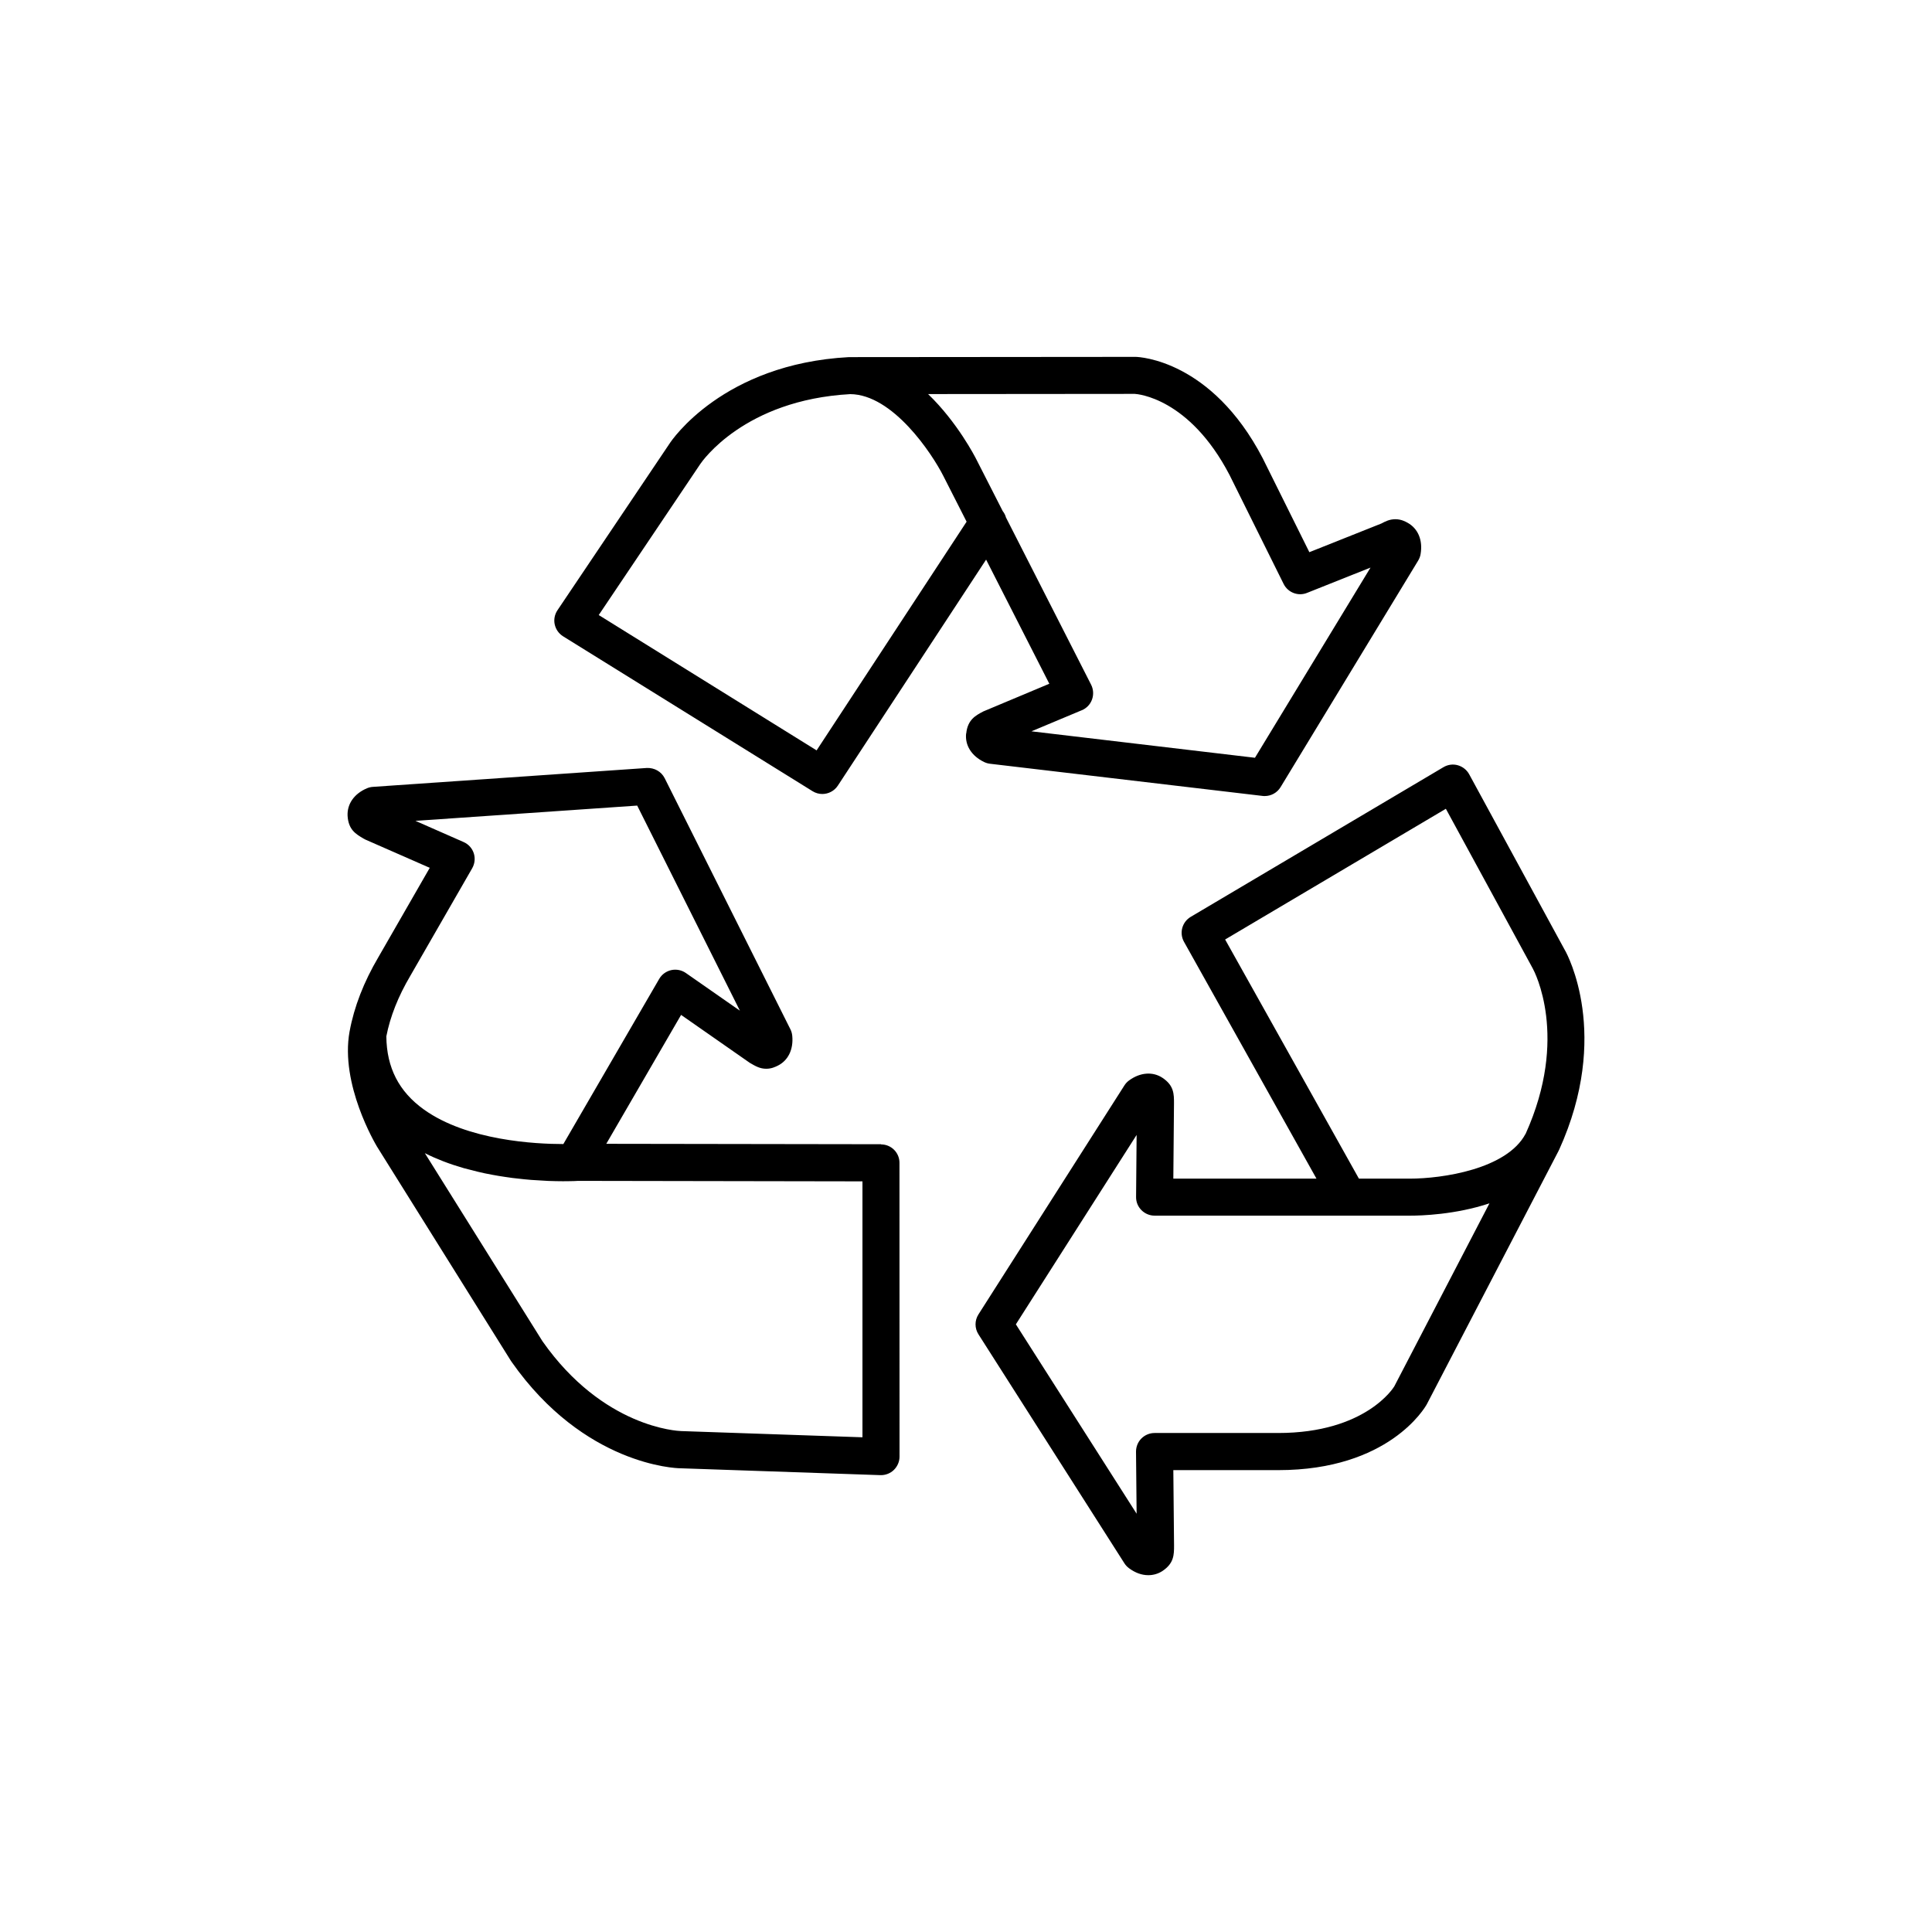
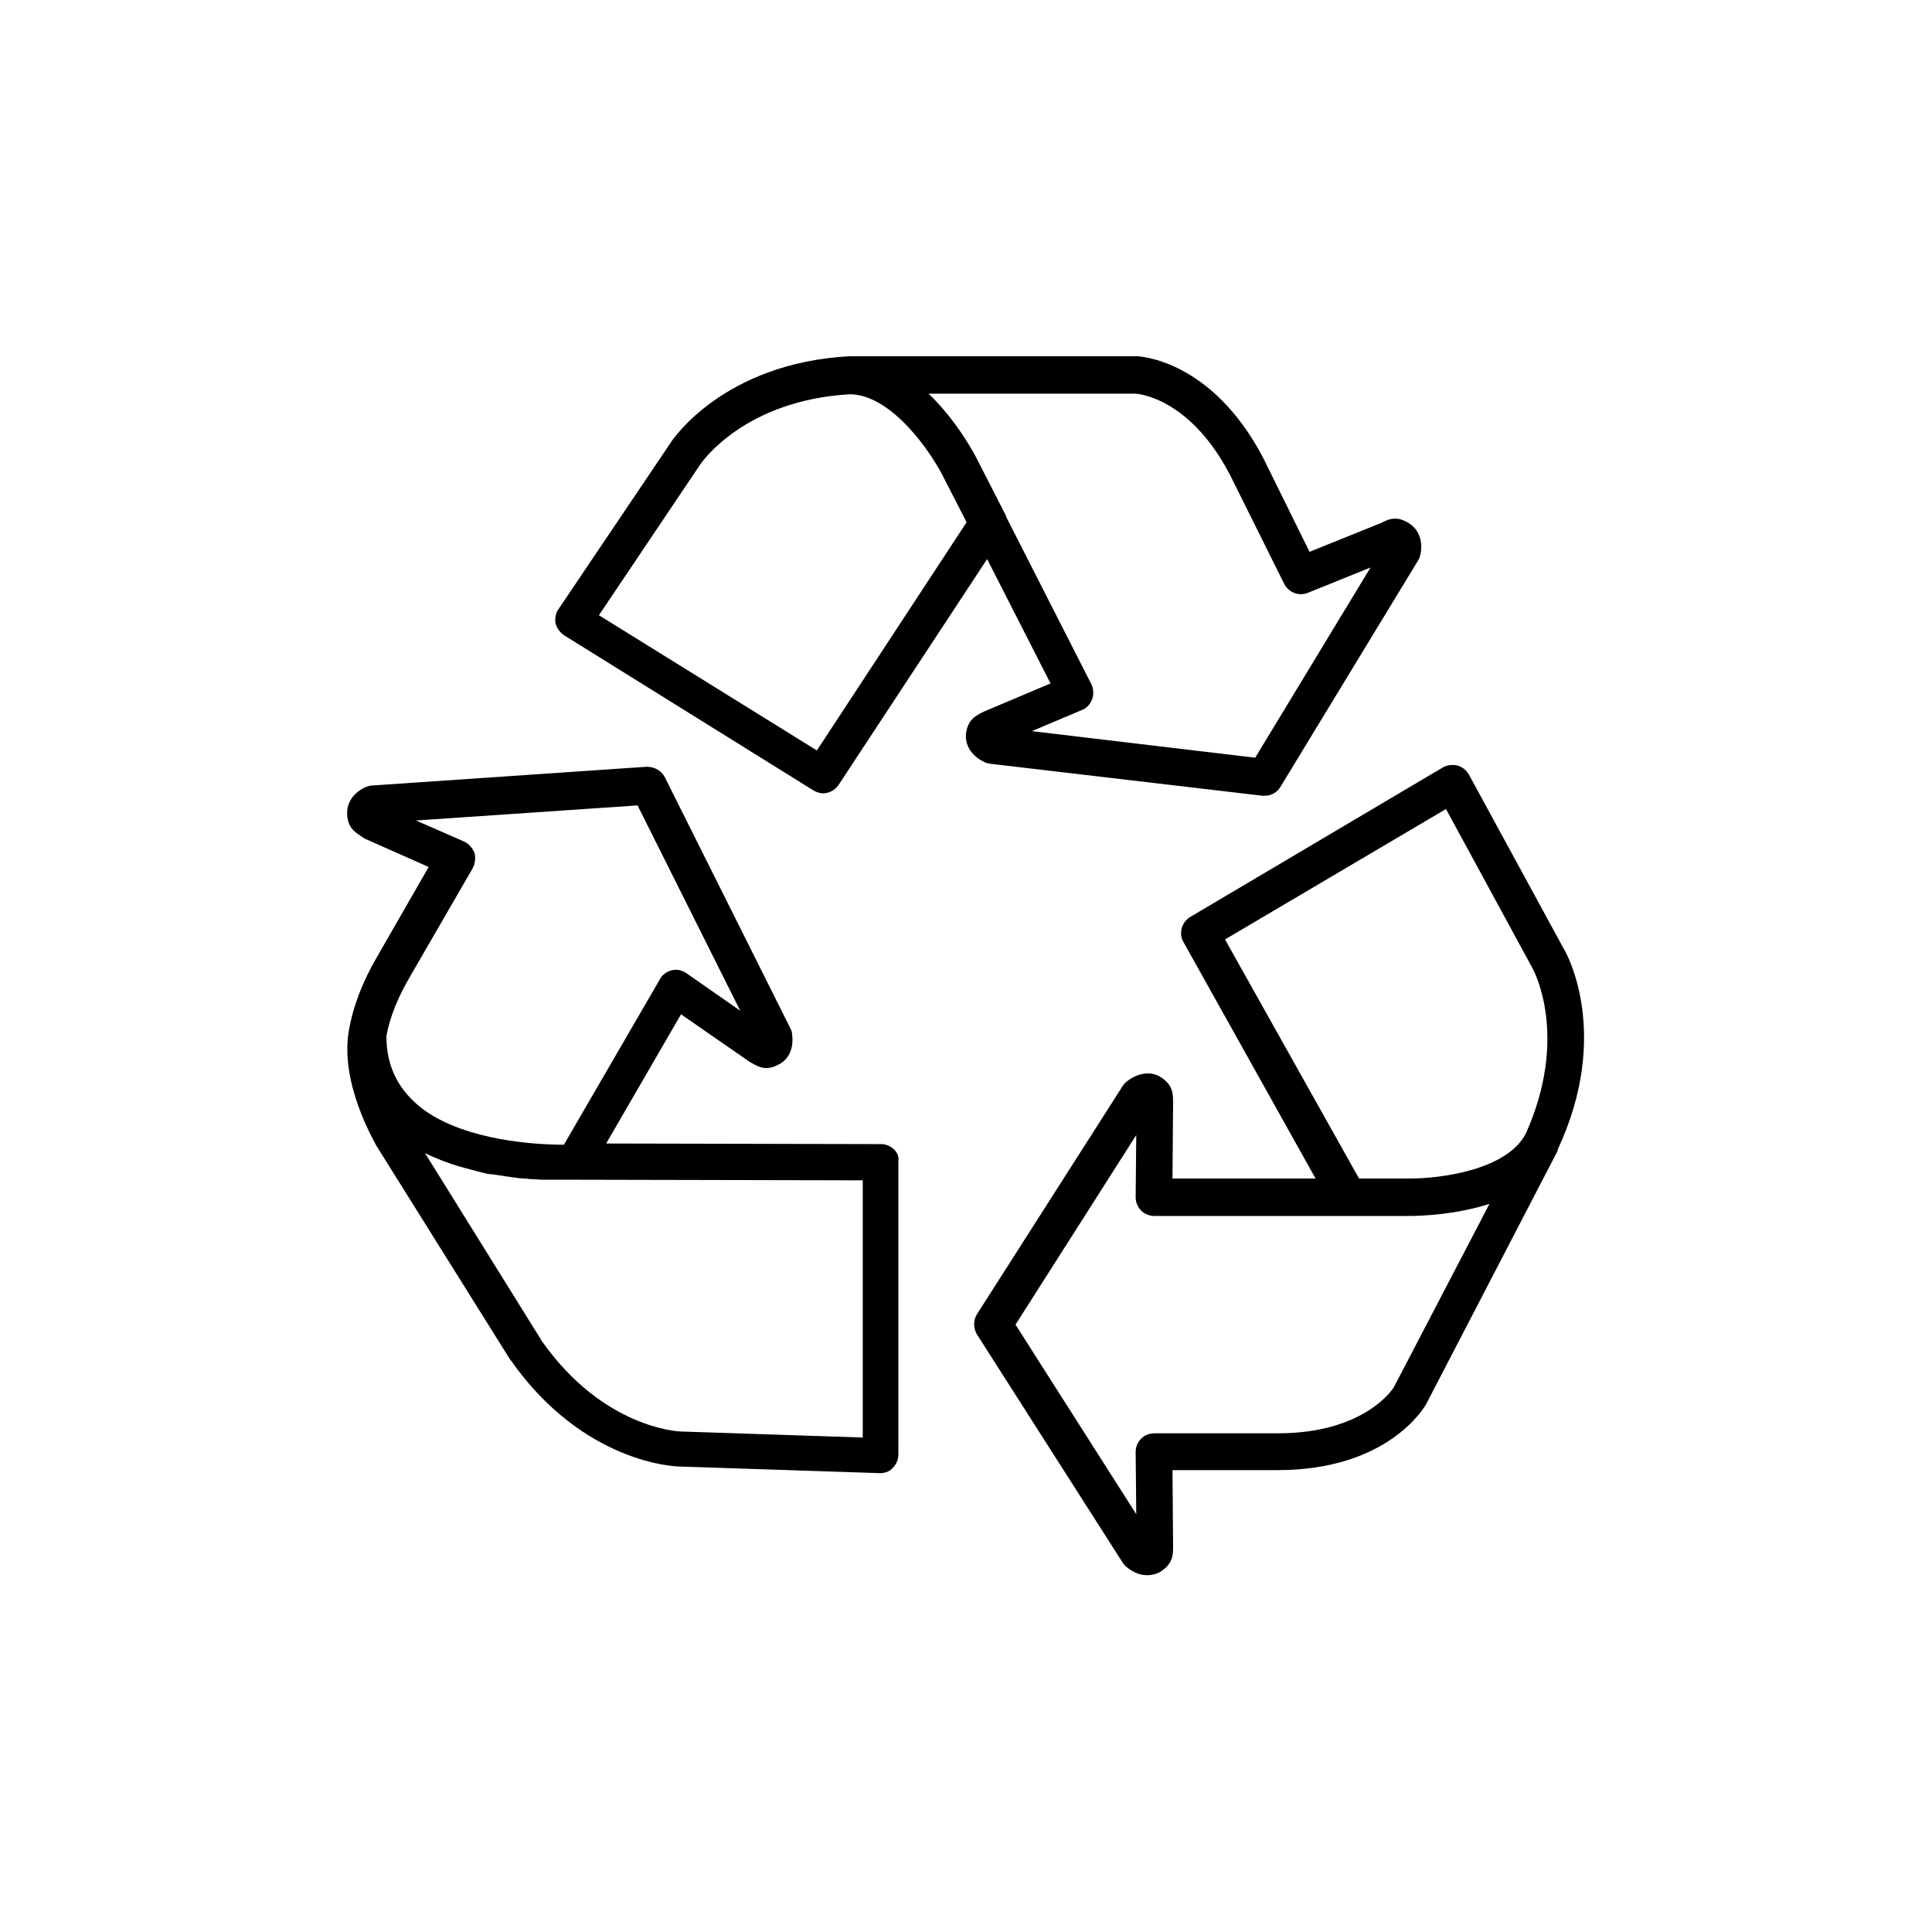
- <svg xmlns="http://www.w3.org/2000/svg" version="1.1" width="32" height="32" viewBox="0 0 32 32">
-   <g>
- </g>
-   <path d="M25.924 15.746l-1.59-2.922c-0.040-0.073-0.108-0.126-0.188-0.149-0.080-0.023-0.166-0.011-0.238 0.032l-4.186 2.479c-0.143 0.085-0.193 0.268-0.111 0.414l2.194 3.922h-2.371l0.011-1.25c0-0.151 0-0.293-0.191-0.42-0.159-0.106-0.37-0.092-0.555 0.045-0.030 0.022-0.056 0.050-0.076 0.082l-2.417 3.792c-0.064 0.1-0.064 0.229-0 0.329l2.417 3.792c0.020 0.032 0.046 0.059 0.076 0.082 0.104 0.077 0.211 0.116 0.321 0.116 0.084 0 0.165-0.024 0.235-0.070 0.191-0.128 0.191-0.27 0.191-0.423l-0.012-1.247h1.738c1.832 0 2.431-1.038 2.46-1.090l2.184-4.2c0.001-0.002 0.001-0.005 0.002-0.007 0.001-0.003 0.004-0.005 0.005-0.007 0.865-1.906 0.131-3.247 0.102-3.299zM23.090 22.968c-0.004 0.007-0.467 0.767-1.92 0.767h-2.047c-0.082 0-0.16 0.033-0.218 0.091-0.058 0.058-0.089 0.137-0.089 0.218l0.010 1.028-2-3.137 2-3.137-0.009 1.028c-0.001 0.082 0.031 0.16 0.089 0.218 0.058 0.058 0.136 0.091 0.218 0.091h4.237c0.175 0 0.745-0.016 1.309-0.204l-1.579 3.037zM25.268 18.78c-0.311 0.586-1.382 0.742-1.918 0.742h-0.842l-2.216-3.961 3.656-2.165 1.44 2.646c0.025 0.045 0.604 1.136-0.119 2.738zM14.594 18.952l-4.552-0.007 1.239-2.135 1.138 0.794c0.093 0.054 0.166 0.098 0.273 0.098 0.087 0 0.15-0.032 0.186-0.049 0.175-0.084 0.267-0.271 0.244-0.499-0.004-0.038-0.014-0.074-0.031-0.107l-2.082-4.158c-0.056-0.111-0.172-0.174-0.295-0.169l-4.537 0.313c-0.034 0.002-0.067 0.010-0.098 0.023-0.211 0.089-0.331 0.258-0.322 0.456 0.014 0.23 0.135 0.302 0.265 0.378 0.010 0.006 0.021 0.012 0.032 0.017l1.064 0.467-0.852 1.482c-0.241 0.409-0.401 0.822-0.475 1.225-0 0.001-0 0.002-0.001 0.003 0 0.001-0 0.001-0 0.001-0.159 0.875 0.427 1.86 0.454 1.906l2.219 3.55c0.001 0.001 0.001 0.002 0.002 0.003 0 0.001 0.001 0.001 0.002 0.002l0.007 0.011c1.201 1.713 2.728 1.762 2.788 1.762l3.32 0.114c0.004 0 0.007 0 0.010 0 0.079 0 0.156-0.031 0.213-0.086 0.059-0.058 0.094-0.137 0.094-0.22l-0.001-4.866c0.001-0.169-0.136-0.306-0.305-0.306zM6.399 17.165c0.063-0.325 0.196-0.662 0.397-1.002l1.025-1.782c0.043-0.076 0.053-0.166 0.026-0.249-0.027-0.083-0.088-0.15-0.168-0.185l-0.798-0.351 3.673-0.253 1.701 3.397-0.895-0.624c-0.070-0.049-0.158-0.066-0.242-0.048-0.084 0.019-0.156 0.071-0.199 0.145l-1.588 2.736h-0.004c-0.453 0-1.586-0.056-2.306-0.572-0.414-0.297-0.617-0.693-0.622-1.211zM14.286 23.806l-3.006-0.103c-0.052-0.002-1.29-0.056-2.295-1.488l-1.948-3.115c0.099 0.050 0.2 0.094 0.303 0.134 0.001 0.001 0.002 0.001 0.003 0.001 0.111 0.043 0.224 0.080 0.338 0.113 0.038 0.011 0.075 0.019 0.113 0.029 0.077 0.020 0.154 0.040 0.231 0.056 0.043 0.009 0.085 0.017 0.128 0.025 0.070 0.013 0.14 0.025 0.21 0.035 0.043 0.006 0.084 0.012 0.126 0.018 0.068 0.008 0.134 0.016 0.199 0.022 0.038 0.004 0.075 0.007 0.112 0.010 0.069 0.005 0.133 0.009 0.197 0.012 0.029 0.002 0.058 0.003 0.085 0.005 0.087 0.003 0.17 0.005 0.243 0.005 0.083 0 0.149-0.002 0.194-0.003l0.051-0.003 4.715 0.008-0 4.241zM16.002 12.15c-0.021 0.195 0.090 0.371 0.297 0.471 0.031 0.015 0.064 0.025 0.098 0.029l4.515 0.533c0.012 0.002 0.024 0.002 0.036 0.002 0.106 0 0.206-0.055 0.262-0.147l2.28-3.754c0.020-0.034 0.034-0.070 0.040-0.11 0.038-0.227-0.043-0.419-0.215-0.515-0.040-0.022-0.108-0.059-0.203-0.059-0.098 0-0.168 0.037-0.23 0.070l-1.195 0.476-0.773-1.557c-0.847-1.625-2.044-1.677-2.103-1.678l-4.744 0.004c0 0-0.002 0.001-0.002 0.001 0 0-0.002-0.001-0.004-0.001-2.088 0.112-2.939 1.382-2.971 1.432l-1.857 2.761c-0.046 0.069-0.063 0.154-0.045 0.235 0.018 0.082 0.068 0.152 0.138 0.196l4.133 2.566c0.050 0.031 0.106 0.046 0.161 0.046 0.1 0 0.198-0.049 0.257-0.138l2.456-3.744 1.047 2.056-1.092 0.458c-0.128 0.067-0.261 0.137-0.284 0.365zM13.526 12.429l-3.609-2.242 1.681-2.5c0.029-0.043 0.729-1.062 2.485-1.159 0.704 0.006 1.351 0.979 1.542 1.356l0.385 0.757-2.484 3.787zM17.918 11.764c0.079-0.033 0.14-0.097 0.169-0.177 0.029-0.080 0.024-0.169-0.014-0.245l-1.411-2.771c-0.010-0.039-0.029-0.074-0.054-0.106l-0.437-0.857c-0.020-0.040-0.313-0.613-0.799-1.081l3.424-0.003c0.037 0.002 0.901 0.062 1.569 1.343l0.896 1.805c0.071 0.143 0.241 0.208 0.388 0.148l1.051-0.419-1.914 3.15-3.702-0.438 0.833-0.349z" fill="#000000" />
+ <svg xmlns="http://www.w3.org/2000/svg" version="1.1" id="Layer_1" x="0px" y="0px" viewBox="0 0 32 32" style="enable-background:new 0 0 32 32;" xml:space="preserve">
+   <path d="M25.92,15.75l-1.59-2.92c-0.04-0.07-0.11-0.13-0.19-0.15s-0.17-0.01-0.24,0.03l-4.19,2.48c-0.14,0.09-0.19,0.27-0.11,0.41  l2.19,3.92h-2.37l0.01-1.25c0-0.15,0-0.29-0.19-0.42c-0.16-0.11-0.37-0.09-0.56,0.05c-0.03,0.02-0.06,0.05-0.08,0.08l-2.42,3.79  c-0.06,0.1-0.06,0.23,0,0.33l2.42,3.79c0.02,0.03,0.05,0.06,0.08,0.08c0.1,0.08,0.21,0.12,0.32,0.12c0.08,0,0.17-0.02,0.24-0.07  c0.19-0.13,0.19-0.27,0.19-0.42l-0.01-1.25h1.74c1.83,0,2.43-1.04,2.46-1.09l2.18-4.2c0,0,0,0,0-0.01c0,0,0,0,0-0.01  C26.69,17.14,25.95,15.8,25.92,15.75L25.92,15.75z M23.09,22.97c0,0.01-0.47,0.77-1.92,0.77h-2.05c-0.08,0-0.16,0.03-0.22,0.09  c-0.06,0.06-0.09,0.14-0.09,0.22l0.01,1.03l-2-3.14l2-3.14l-0.01,1.03c0,0.08,0.03,0.16,0.09,0.22s0.14,0.09,0.22,0.09h4.24  c0.17,0,0.75-0.02,1.31-0.2L23.09,22.97L23.09,22.97z M25.27,18.78c-0.31,0.59-1.38,0.74-1.92,0.74h-0.84l-2.22-3.96l3.66-2.16  l1.44,2.65C25.41,16.09,25.99,17.18,25.27,18.78L25.27,18.78z M14.59,18.95l-4.55-0.01l1.24-2.14l1.14,0.79  c0.09,0.05,0.17,0.1,0.27,0.1c0.09,0,0.15-0.03,0.19-0.05c0.18-0.08,0.27-0.27,0.24-0.5c0-0.04-0.01-0.07-0.03-0.11l-2.08-4.16  c-0.06-0.11-0.17-0.17-0.3-0.17l-4.54,0.31c-0.03,0-0.07,0.01-0.1,0.02c-0.21,0.09-0.33,0.26-0.32,0.46  c0.01,0.23,0.14,0.3,0.26,0.38c0.01,0.01,0.02,0.01,0.03,0.02l1.06,0.47l-0.85,1.48c-0.24,0.41-0.4,0.82-0.47,1.22c0,0,0,0,0,0  c0,0,0,0,0,0c-0.16,0.88,0.43,1.86,0.45,1.91l2.22,3.55c0,0,0,0,0,0c0,0,0,0,0,0l0.01,0.01c1.2,1.71,2.73,1.76,2.79,1.76l3.32,0.11  c0,0,0.01,0,0.01,0c0.08,0,0.16-0.03,0.21-0.09c0.06-0.06,0.09-0.14,0.09-0.22l0-4.87C14.9,19.09,14.76,18.95,14.59,18.95  L14.59,18.95z M6.4,17.16c0.06-0.33,0.2-0.66,0.4-1l1.03-1.78c0.04-0.08,0.05-0.17,0.03-0.25c-0.03-0.08-0.09-0.15-0.17-0.19  l-0.8-0.35l3.67-0.25l1.7,3.4l-0.89-0.62c-0.07-0.05-0.16-0.07-0.24-0.05c-0.08,0.02-0.16,0.07-0.2,0.15l-1.59,2.74h0  c-0.45,0-1.59-0.06-2.31-0.57C6.61,18.08,6.4,17.68,6.4,17.16L6.4,17.16z M14.29,23.81l-3.01-0.1c-0.05,0-1.29-0.06-2.3-1.49  L7.04,19.1c0.1,0.05,0.2,0.09,0.3,0.13c0,0,0,0,0,0c0.11,0.04,0.22,0.08,0.34,0.11c0.04,0.01,0.07,0.02,0.11,0.03  c0.08,0.02,0.15,0.04,0.23,0.06c0.04,0.01,0.09,0.02,0.13,0.02c0.07,0.01,0.14,0.02,0.21,0.03c0.04,0.01,0.08,0.01,0.13,0.02  c0.07,0.01,0.13,0.02,0.2,0.02c0.04,0,0.07,0.01,0.11,0.01c0.07,0,0.13,0.01,0.2,0.01c0.03,0,0.06,0,0.09,0c0.09,0,0.17,0,0.24,0  c0.08,0,0.15,0,0.19,0l0.05,0l4.72,0.01L14.29,23.81L14.29,23.81z M16,12.15c-0.02,0.19,0.09,0.37,0.3,0.47  c0.03,0.02,0.06,0.02,0.1,0.03l4.51,0.53c0.01,0,0.02,0,0.04,0c0.11,0,0.21-0.06,0.26-0.15l2.28-3.75c0.02-0.03,0.03-0.07,0.04-0.11  c0.04-0.23-0.04-0.42-0.22-0.52c-0.04-0.02-0.11-0.06-0.2-0.06c-0.1,0-0.17,0.04-0.23,0.07l-1.19,0.48l-0.77-1.56  c-0.85-1.62-2.04-1.68-2.1-1.68l-4.74,0l0,0c0,0,0,0,0,0c-2.09,0.11-2.94,1.38-2.97,1.43l-1.86,2.76c-0.05,0.07-0.06,0.15-0.05,0.23  c0.02,0.08,0.07,0.15,0.14,0.2l4.13,2.57c0.05,0.03,0.11,0.05,0.16,0.05c0.1,0,0.2-0.05,0.26-0.14l2.46-3.74l1.05,2.06l-1.09,0.46  C16.16,11.85,16.03,11.92,16,12.15L16,12.15z M13.53,12.43l-3.61-2.24l1.68-2.5c0.03-0.04,0.73-1.06,2.48-1.16  c0.7,0.01,1.35,0.98,1.54,1.36l0.39,0.76L13.53,12.43L13.53,12.43z M17.92,11.76c0.08-0.03,0.14-0.1,0.17-0.18  c0.03-0.08,0.02-0.17-0.01-0.24l-1.41-2.77c-0.01-0.04-0.03-0.07-0.05-0.11l-0.44-0.86c-0.02-0.04-0.31-0.61-0.8-1.08l3.42,0  c0.04,0,0.9,0.06,1.57,1.34l0.9,1.81c0.07,0.14,0.24,0.21,0.39,0.15L22.7,9.4l-1.91,3.15l-3.7-0.44L17.92,11.76L17.92,11.76z" />
</svg>
